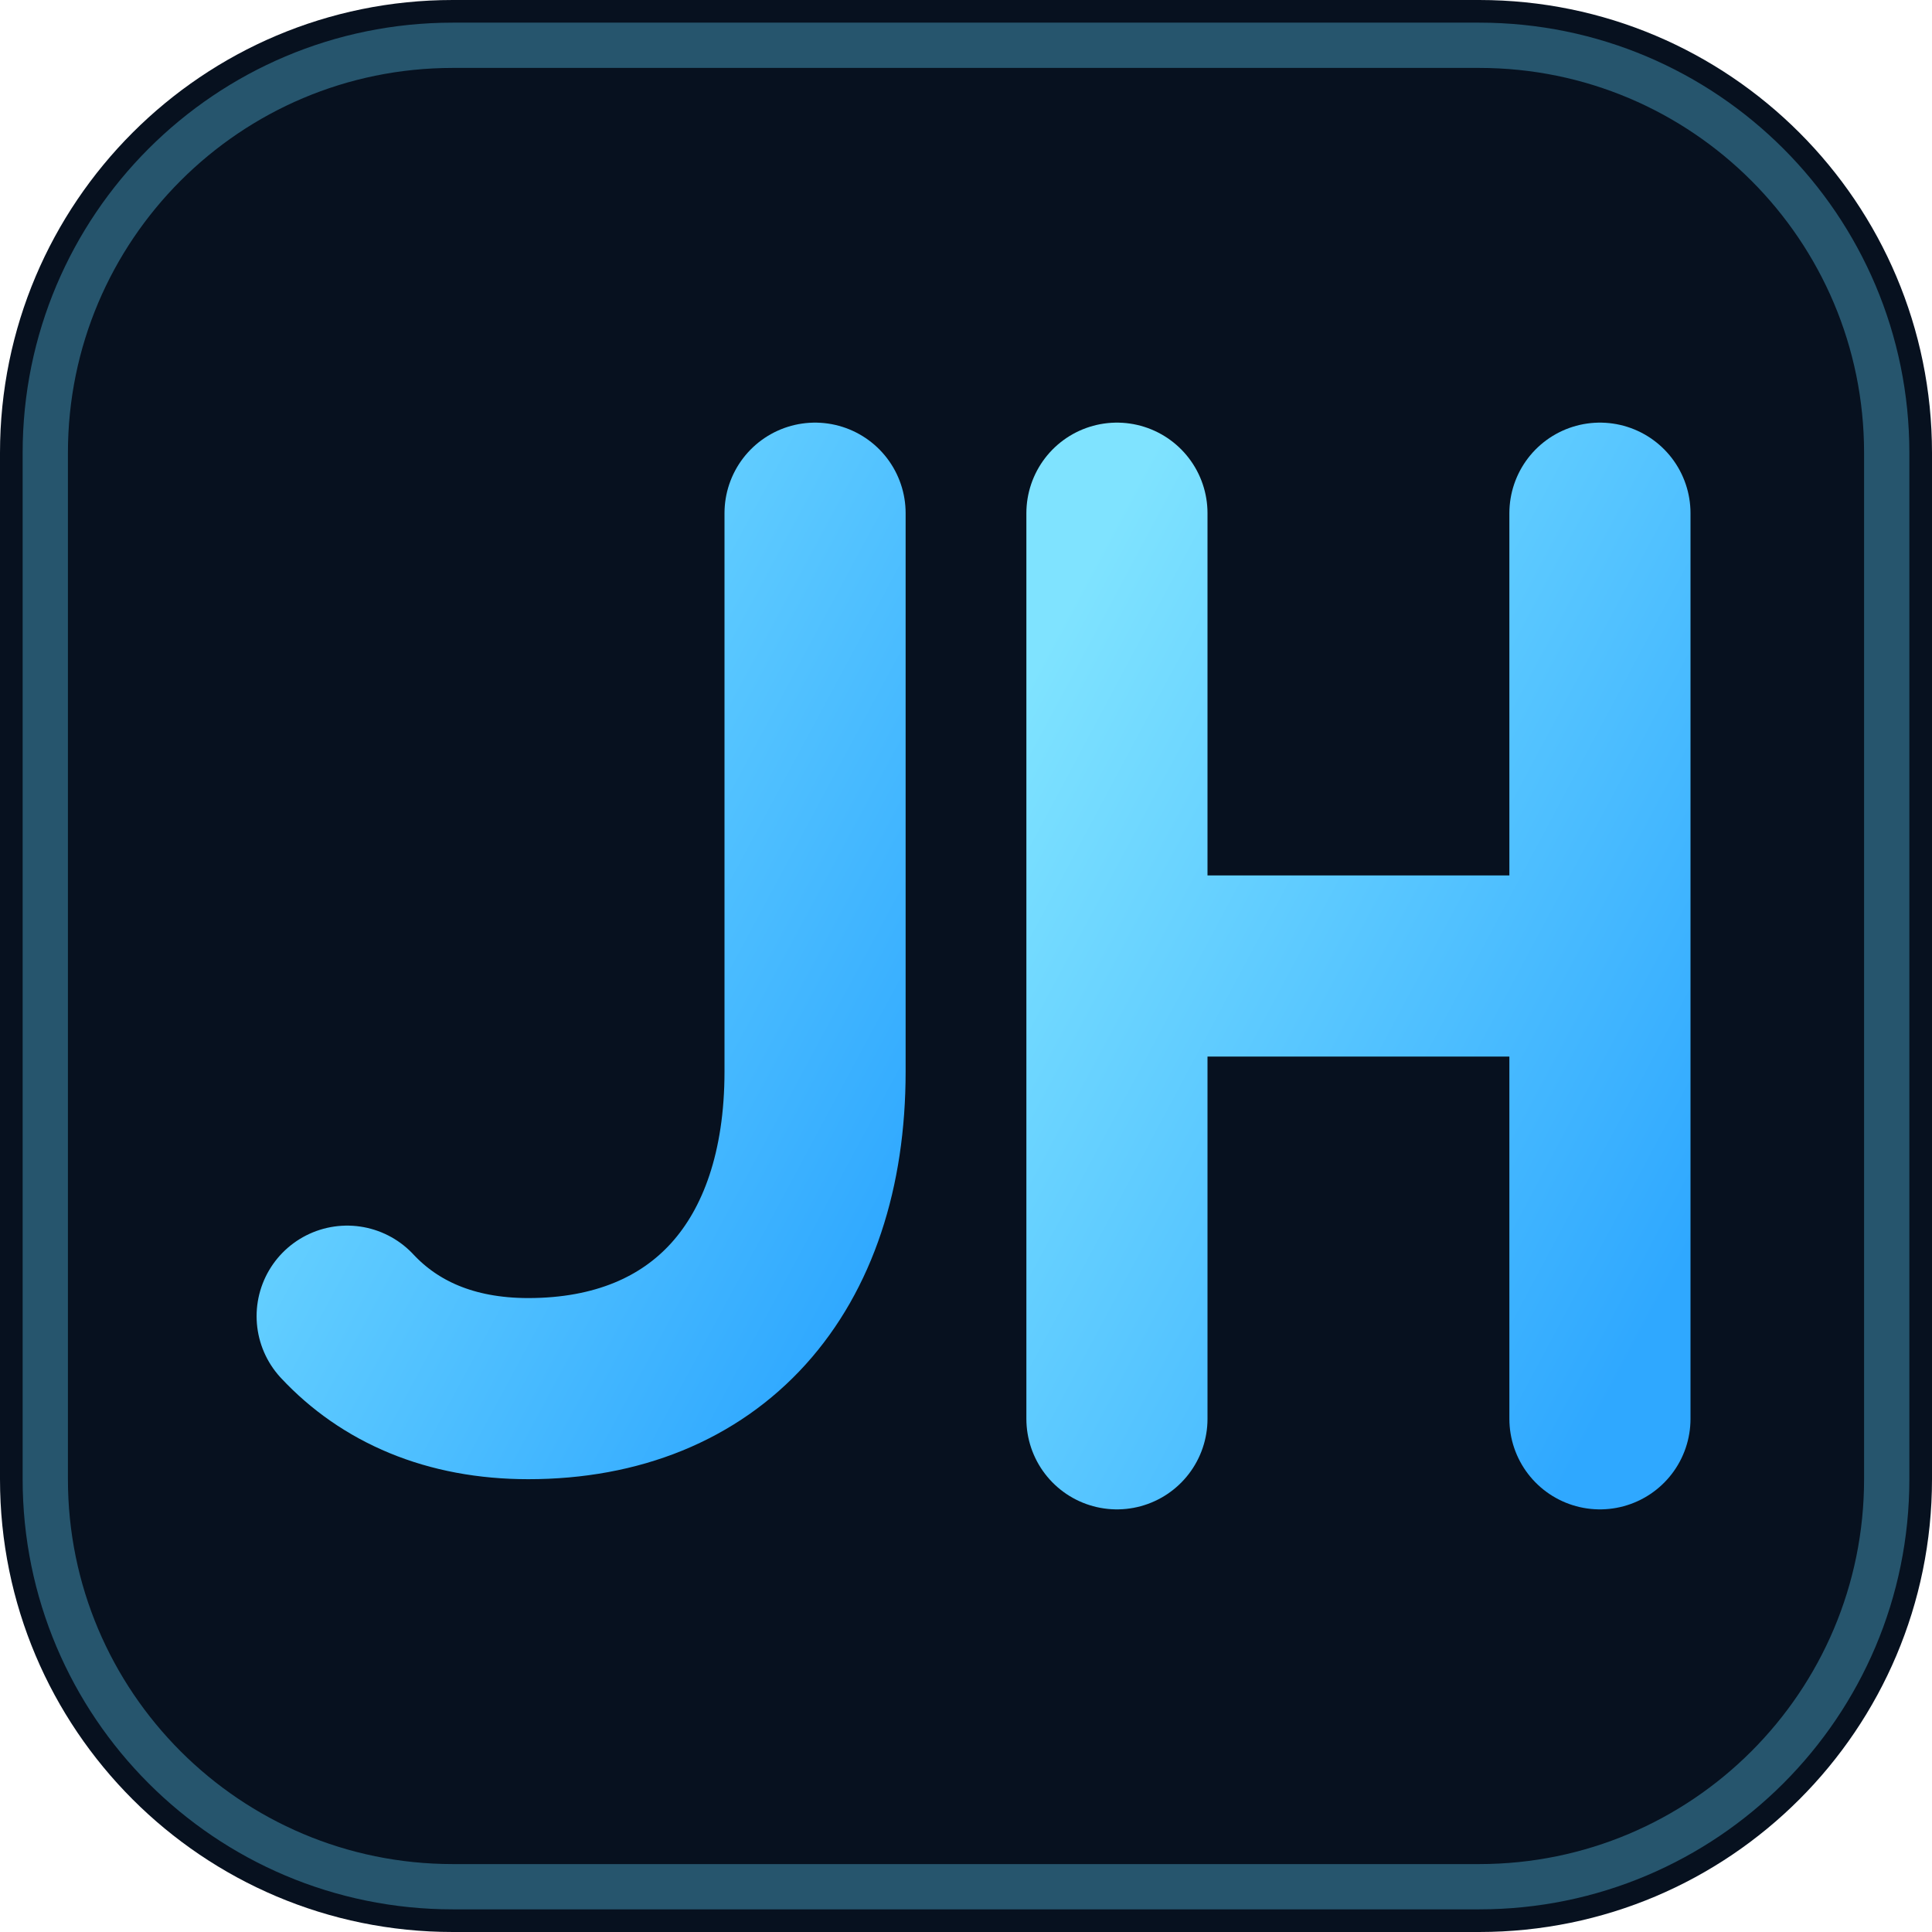
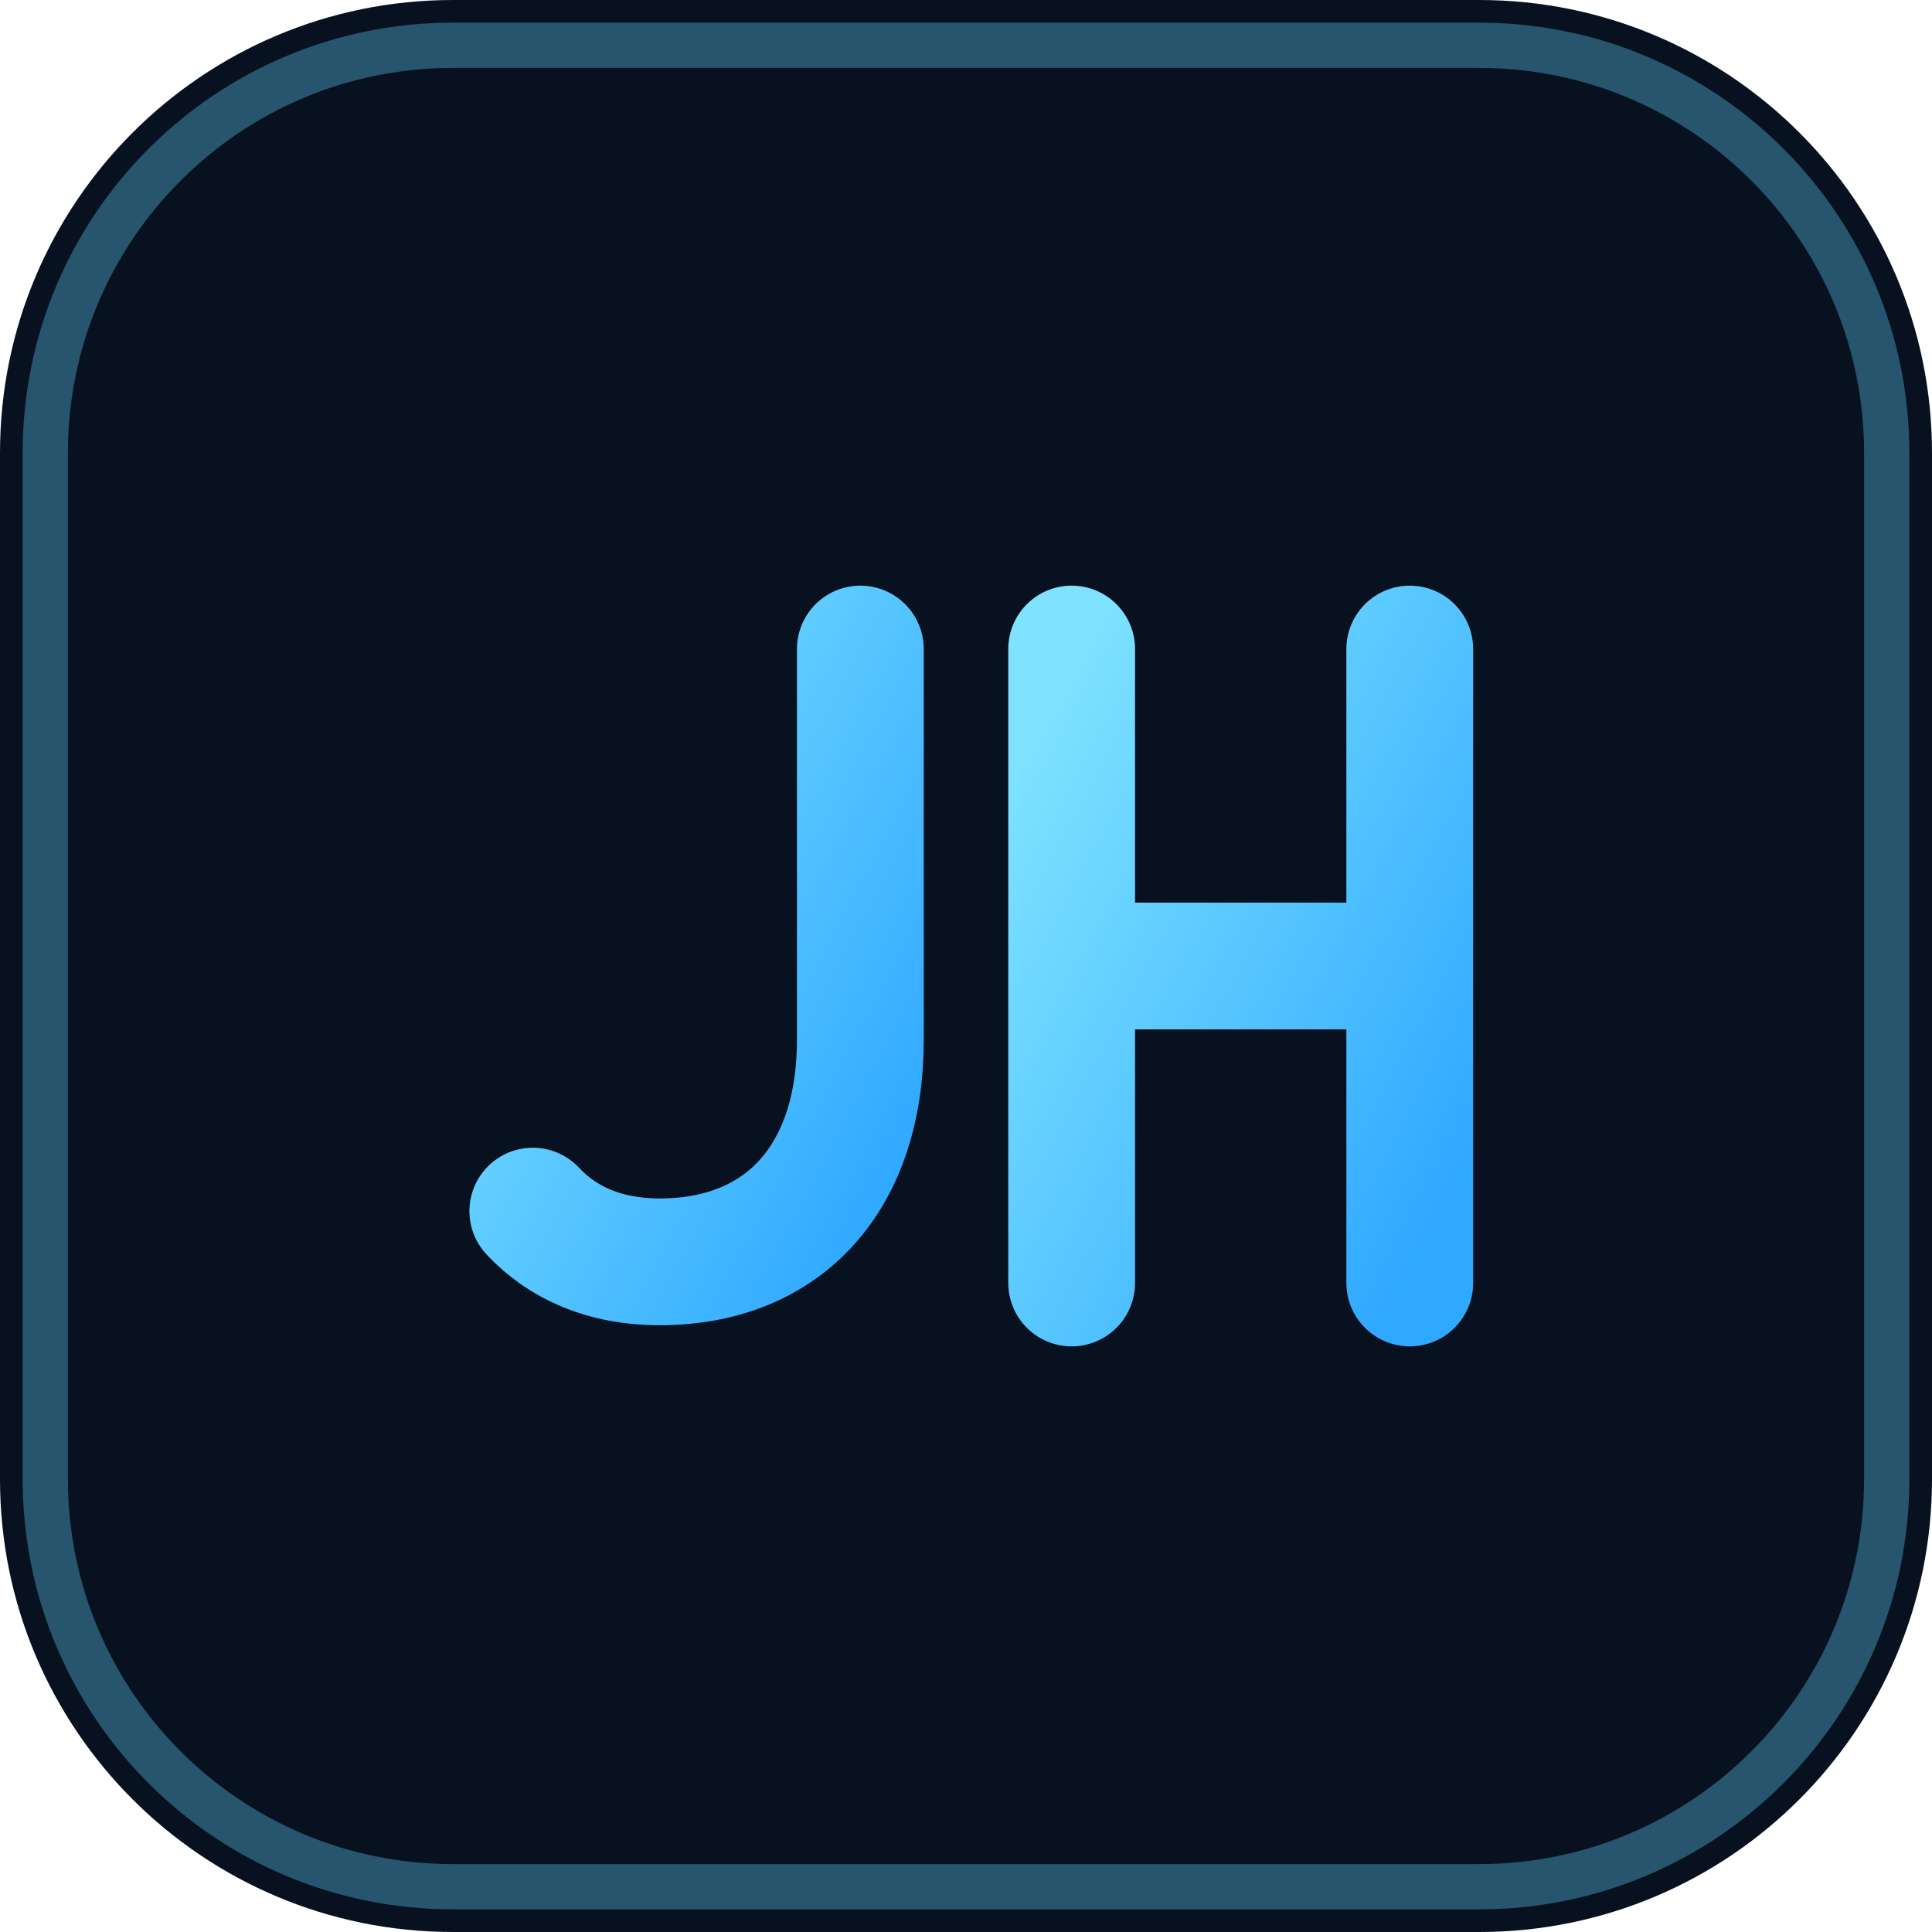
<svg xmlns="http://www.w3.org/2000/svg" viewBox="0 0 64 64">
  <defs>
    <linearGradient id="g" x1="0" y1="0" x2="1" y2="1">
      <stop offset="0" stop-color="#7fe3ff" />
      <stop offset="1" stop-color="#2fa8ff" />
    </linearGradient>
  </defs>
  <rect width="64" height="64" rx="15" fill="#07111f" />
  <rect x="1.5" y="1.5" width="61" height="61" rx="13.5" fill="none" stroke="#5fd4ff" stroke-opacity="0.35" stroke-width="1.5" />
-   <g fill="none" stroke="url(#g)" stroke-width="6" stroke-linecap="round" stroke-linejoin="round">
+   <g fill="none" stroke="url(#g)" stroke-width="6" stroke-linecap="round" stroke-linejoin="round" transform="translate(32 32) scale(0.7) translate(-32 -32)">
    <path d="M27 17v18.5c0 6.5-3.6 10.5-9.5 10.5-2.6 0-4.6-.9-6-2.4" />
    <path d="M37 17v30M53 17v30M37 32h16" />
  </g>
</svg>
